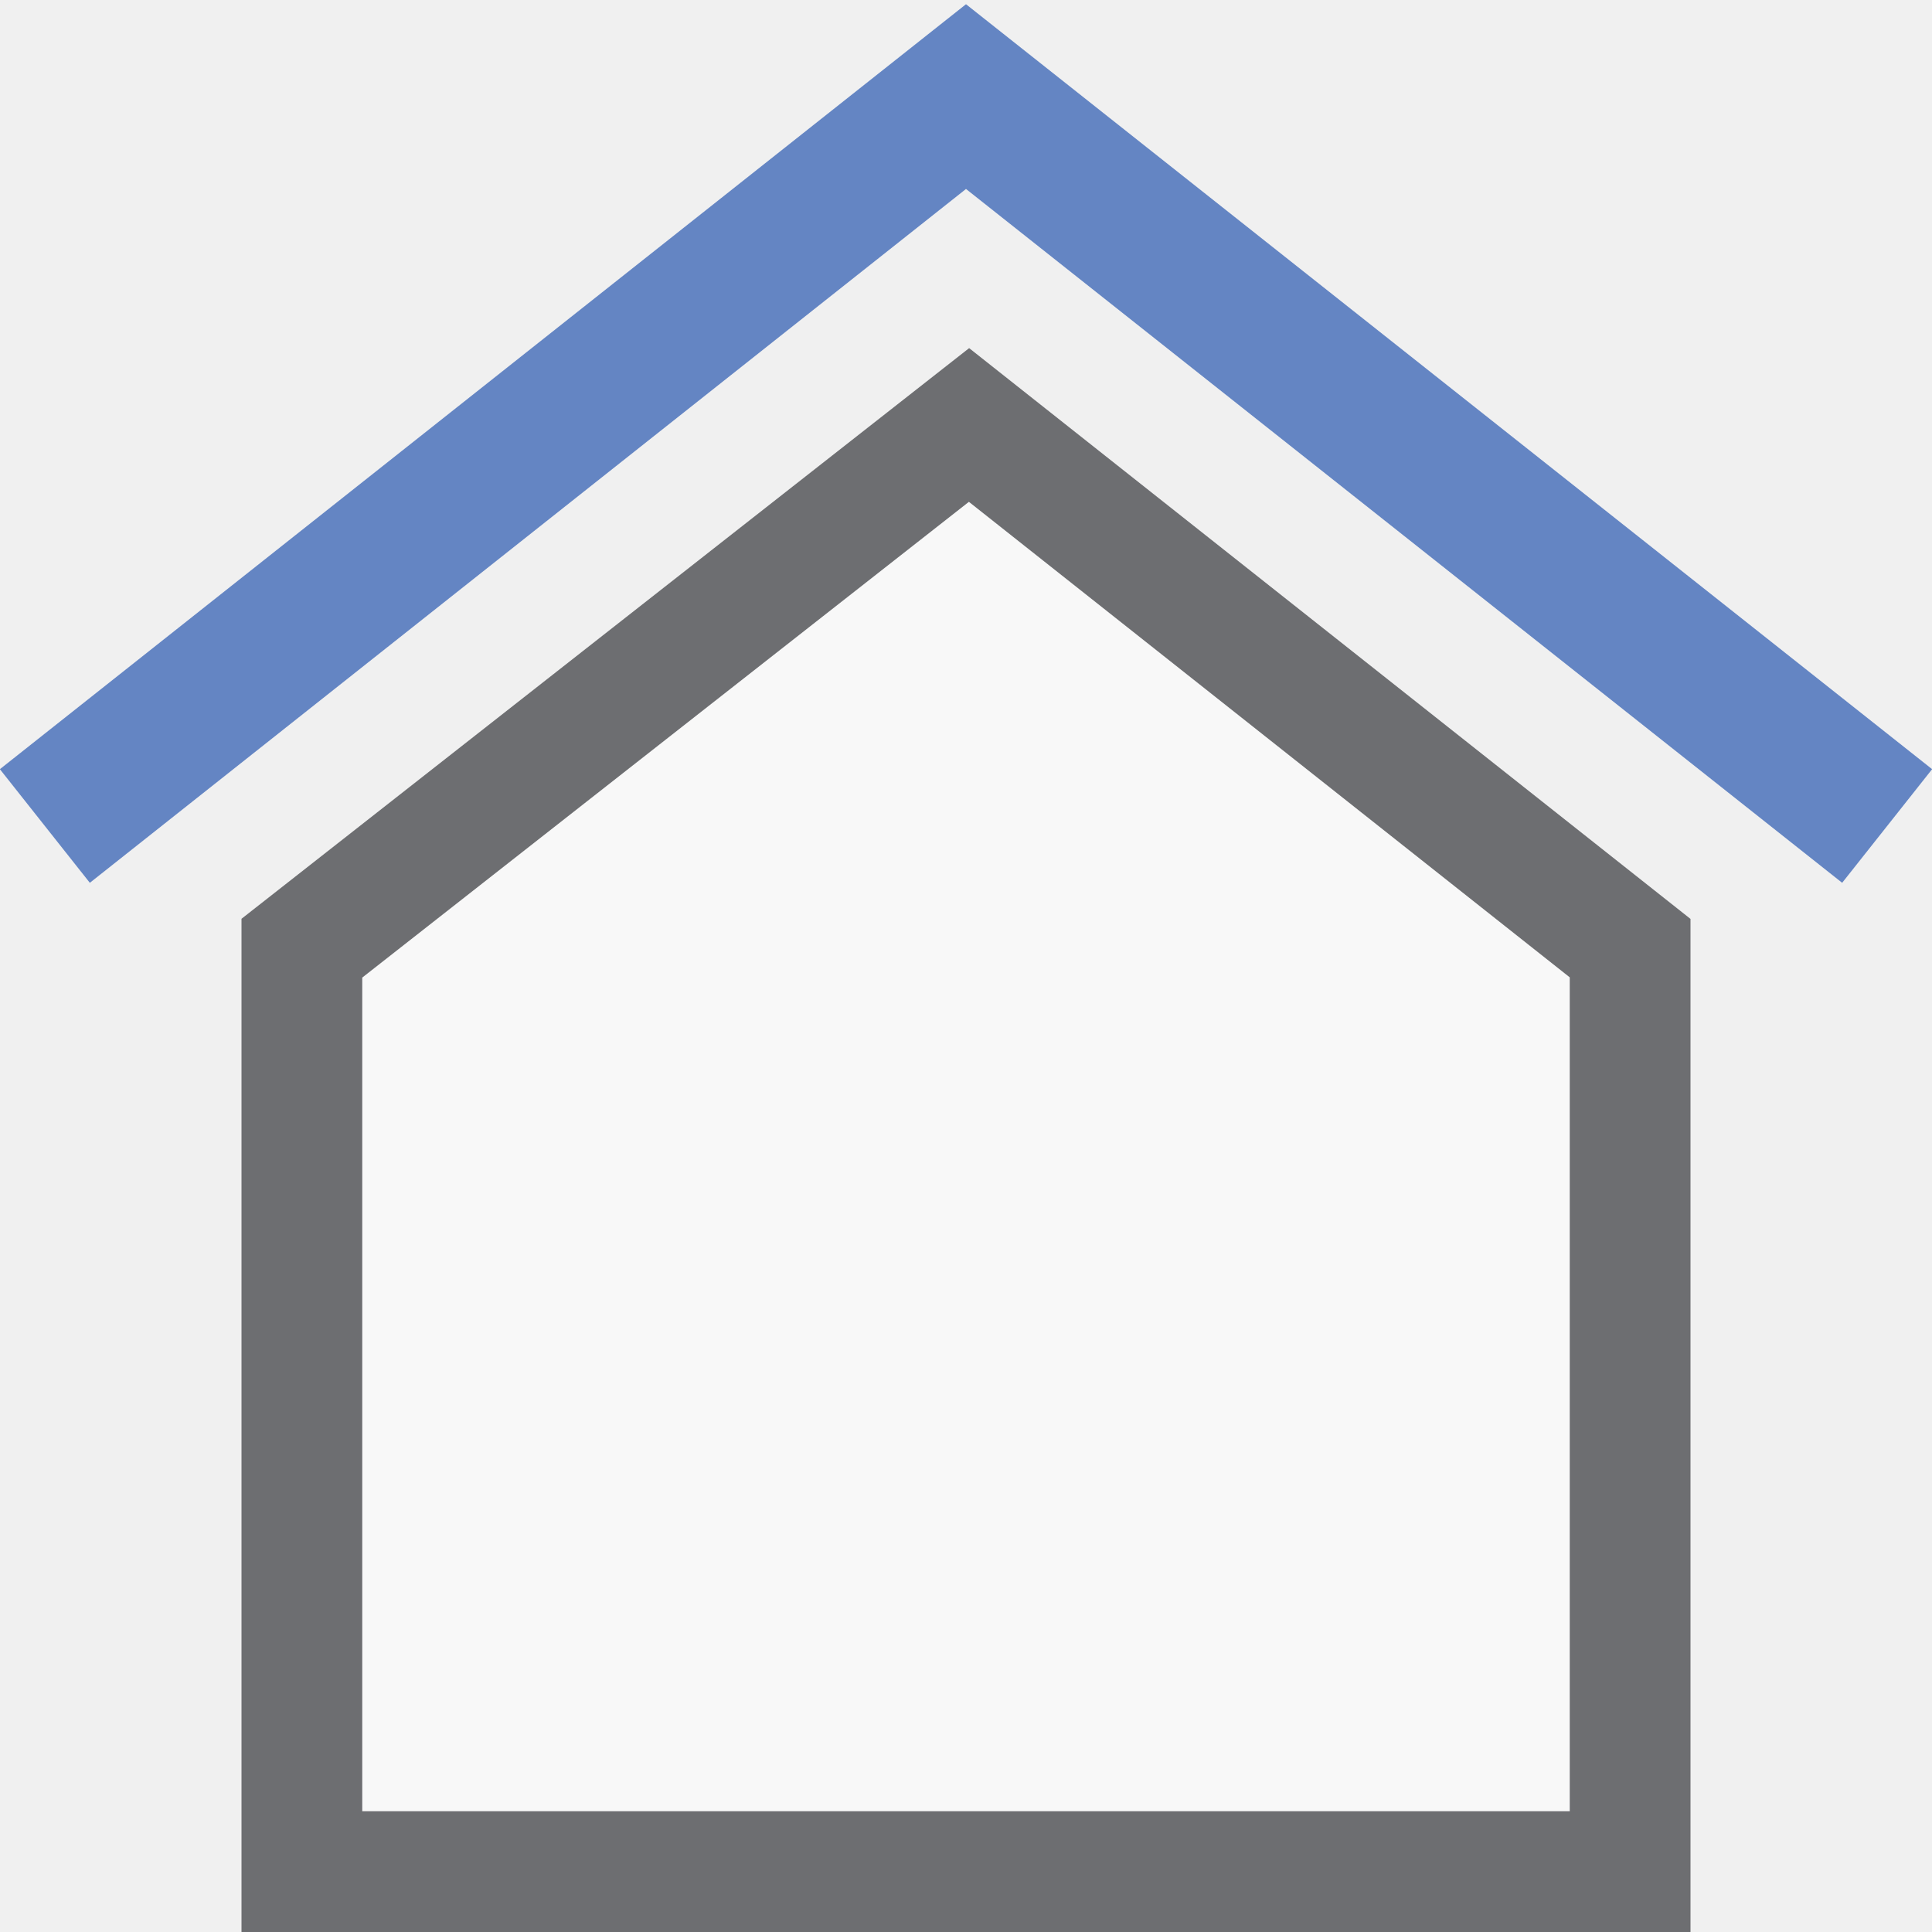
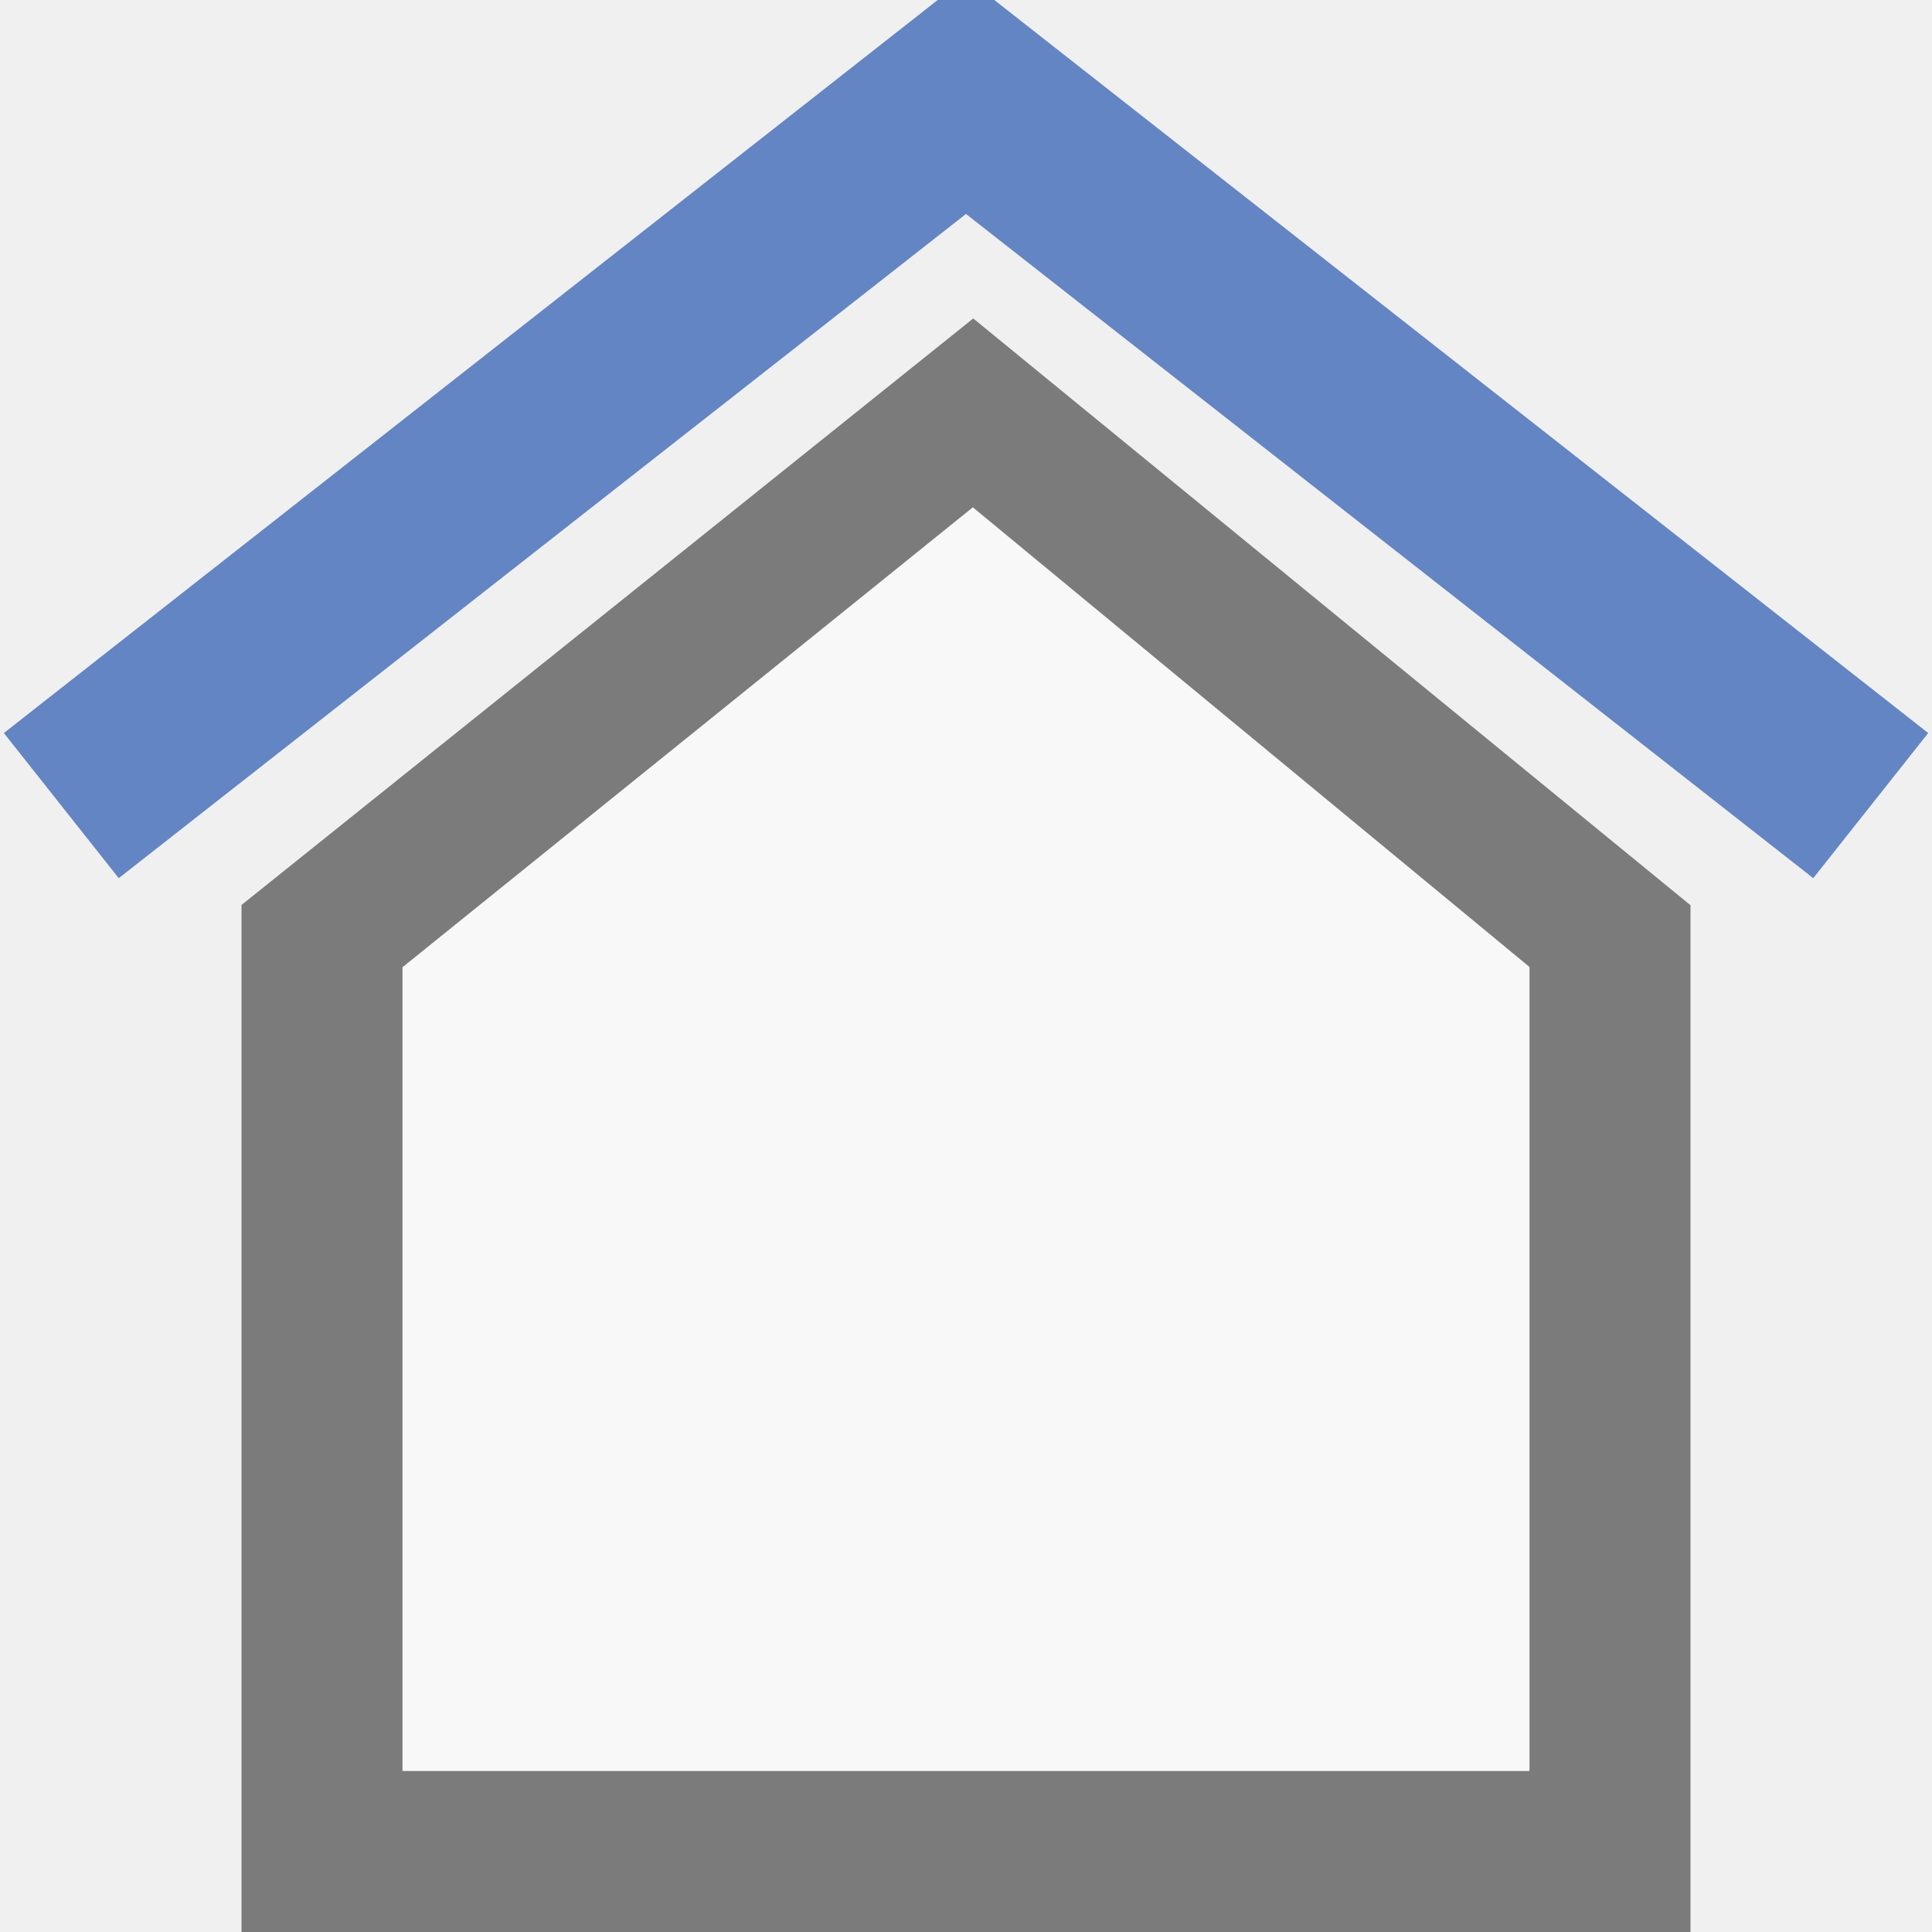
- <svg xmlns="http://www.w3.org/2000/svg" version="1.1" id="Layer_1" x="0px" y="0px" width="16px" height="16px" viewBox="0 0 16 16" enable-background="new 0 0 16 16" xml:space="preserve">
+ <svg xmlns="http://www.w3.org/2000/svg" version="1.1" id="Layer_1" x="0px" y="0px" width="24px" height="24px" viewBox="0 0 24 24" enable-background="new 0 0 24 24" xml:space="preserve">
  <g id="icon">
-     <polygon points="8,1.565 0.744,7.311 -0.001,6.37 8,0.035 16.001,6.37 15.256,7.311" fill="#6485C3" stroke-linejoin="miter" />
-     <polygon points="13.5,7.852 13.5,15.5 9.553,15.5 2.5,15.5 2.5,7.852 8.025,3.519" fill="#FFFFFF" stroke-linejoin="miter" opacity="0.5" />
-     <path d="M14,16H2V7.609L8.026,2.883L14,7.61V16zM3,15h10V8.094L8.024,4.156L3,8.096V15z" fill="#6D6E71" />
+     <polygon points="12,2.658 1.475,10.909 0.048,9.106 12,-0.276 23.953,9.106 22.525,10.909" fill="#6485C3" stroke-linejoin="miter" />
+     <polygon points="3.7,23.291 3.7,11.648 12.038,5.452 20.2,12.049 20.2,23.291" fill="#FFFFFF" stroke-linejoin="miter" opacity="0.5" />
+     <path d="M3,24V11.242l9.09,-7.286L21,11.245V24H3zM19,22v-9.988l-6.915,-5.71L5,12.015V22H19z" fill="#7B7B7B" />
  </g>
</svg>
